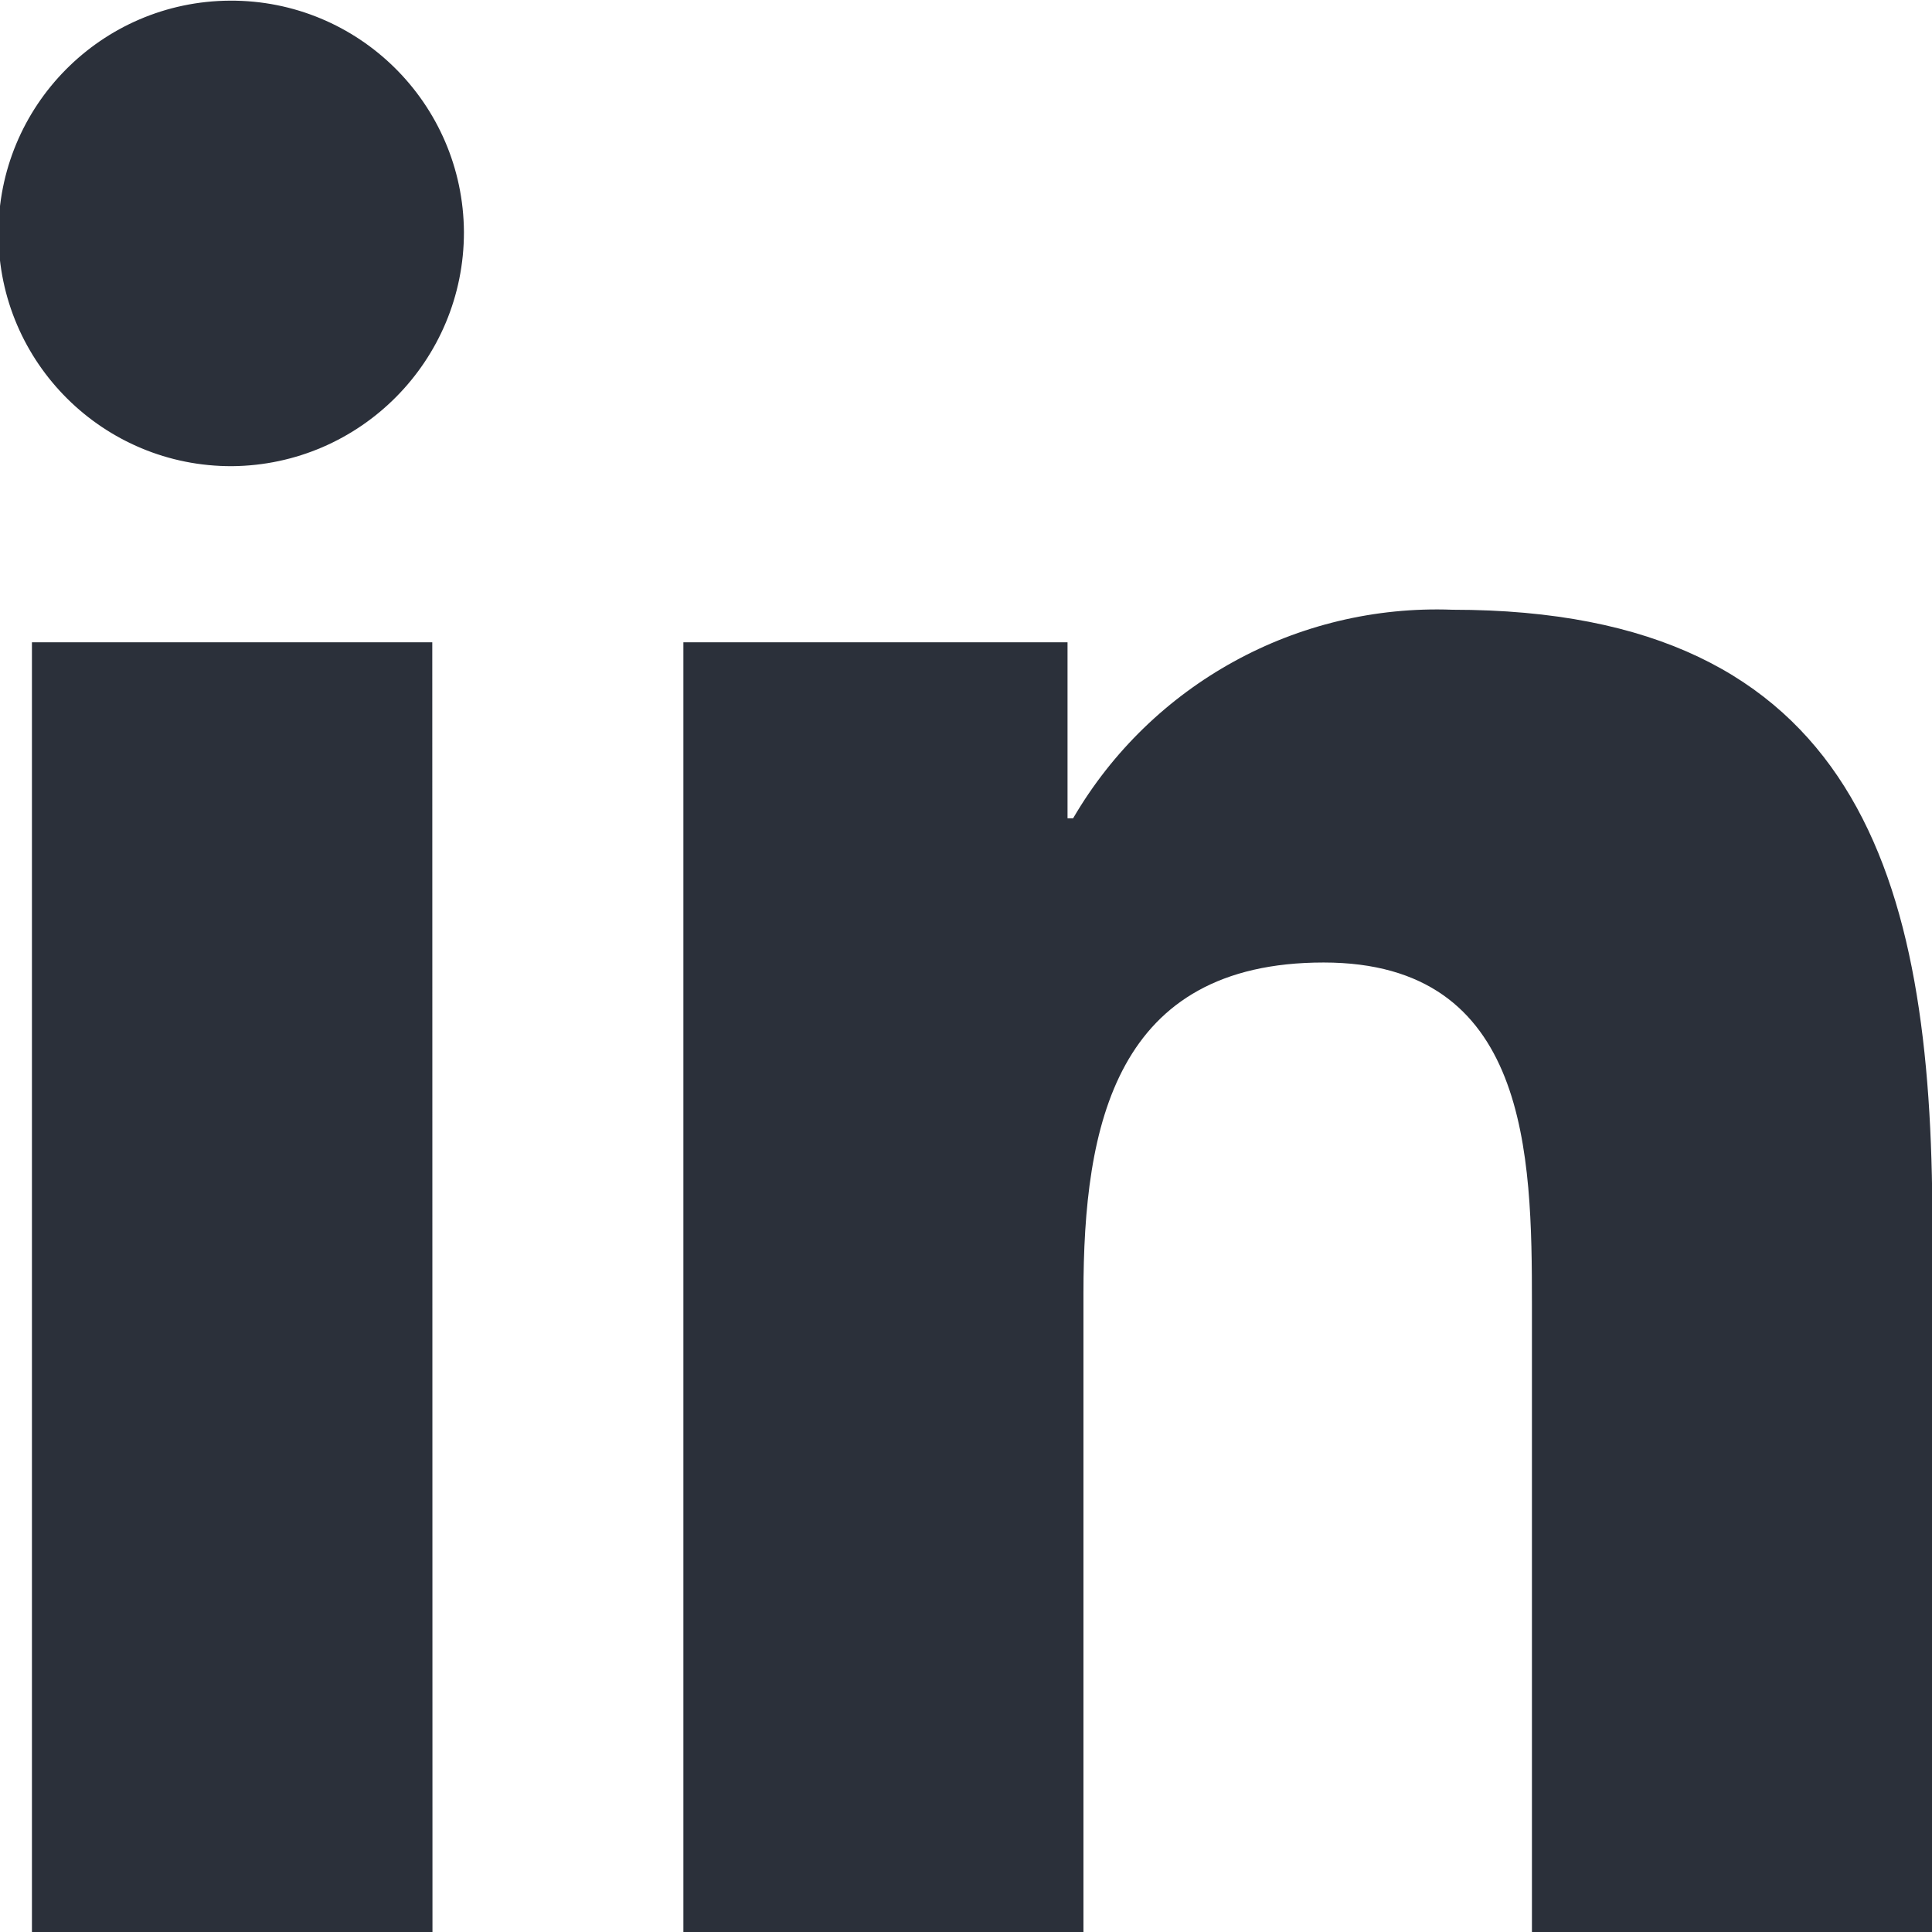
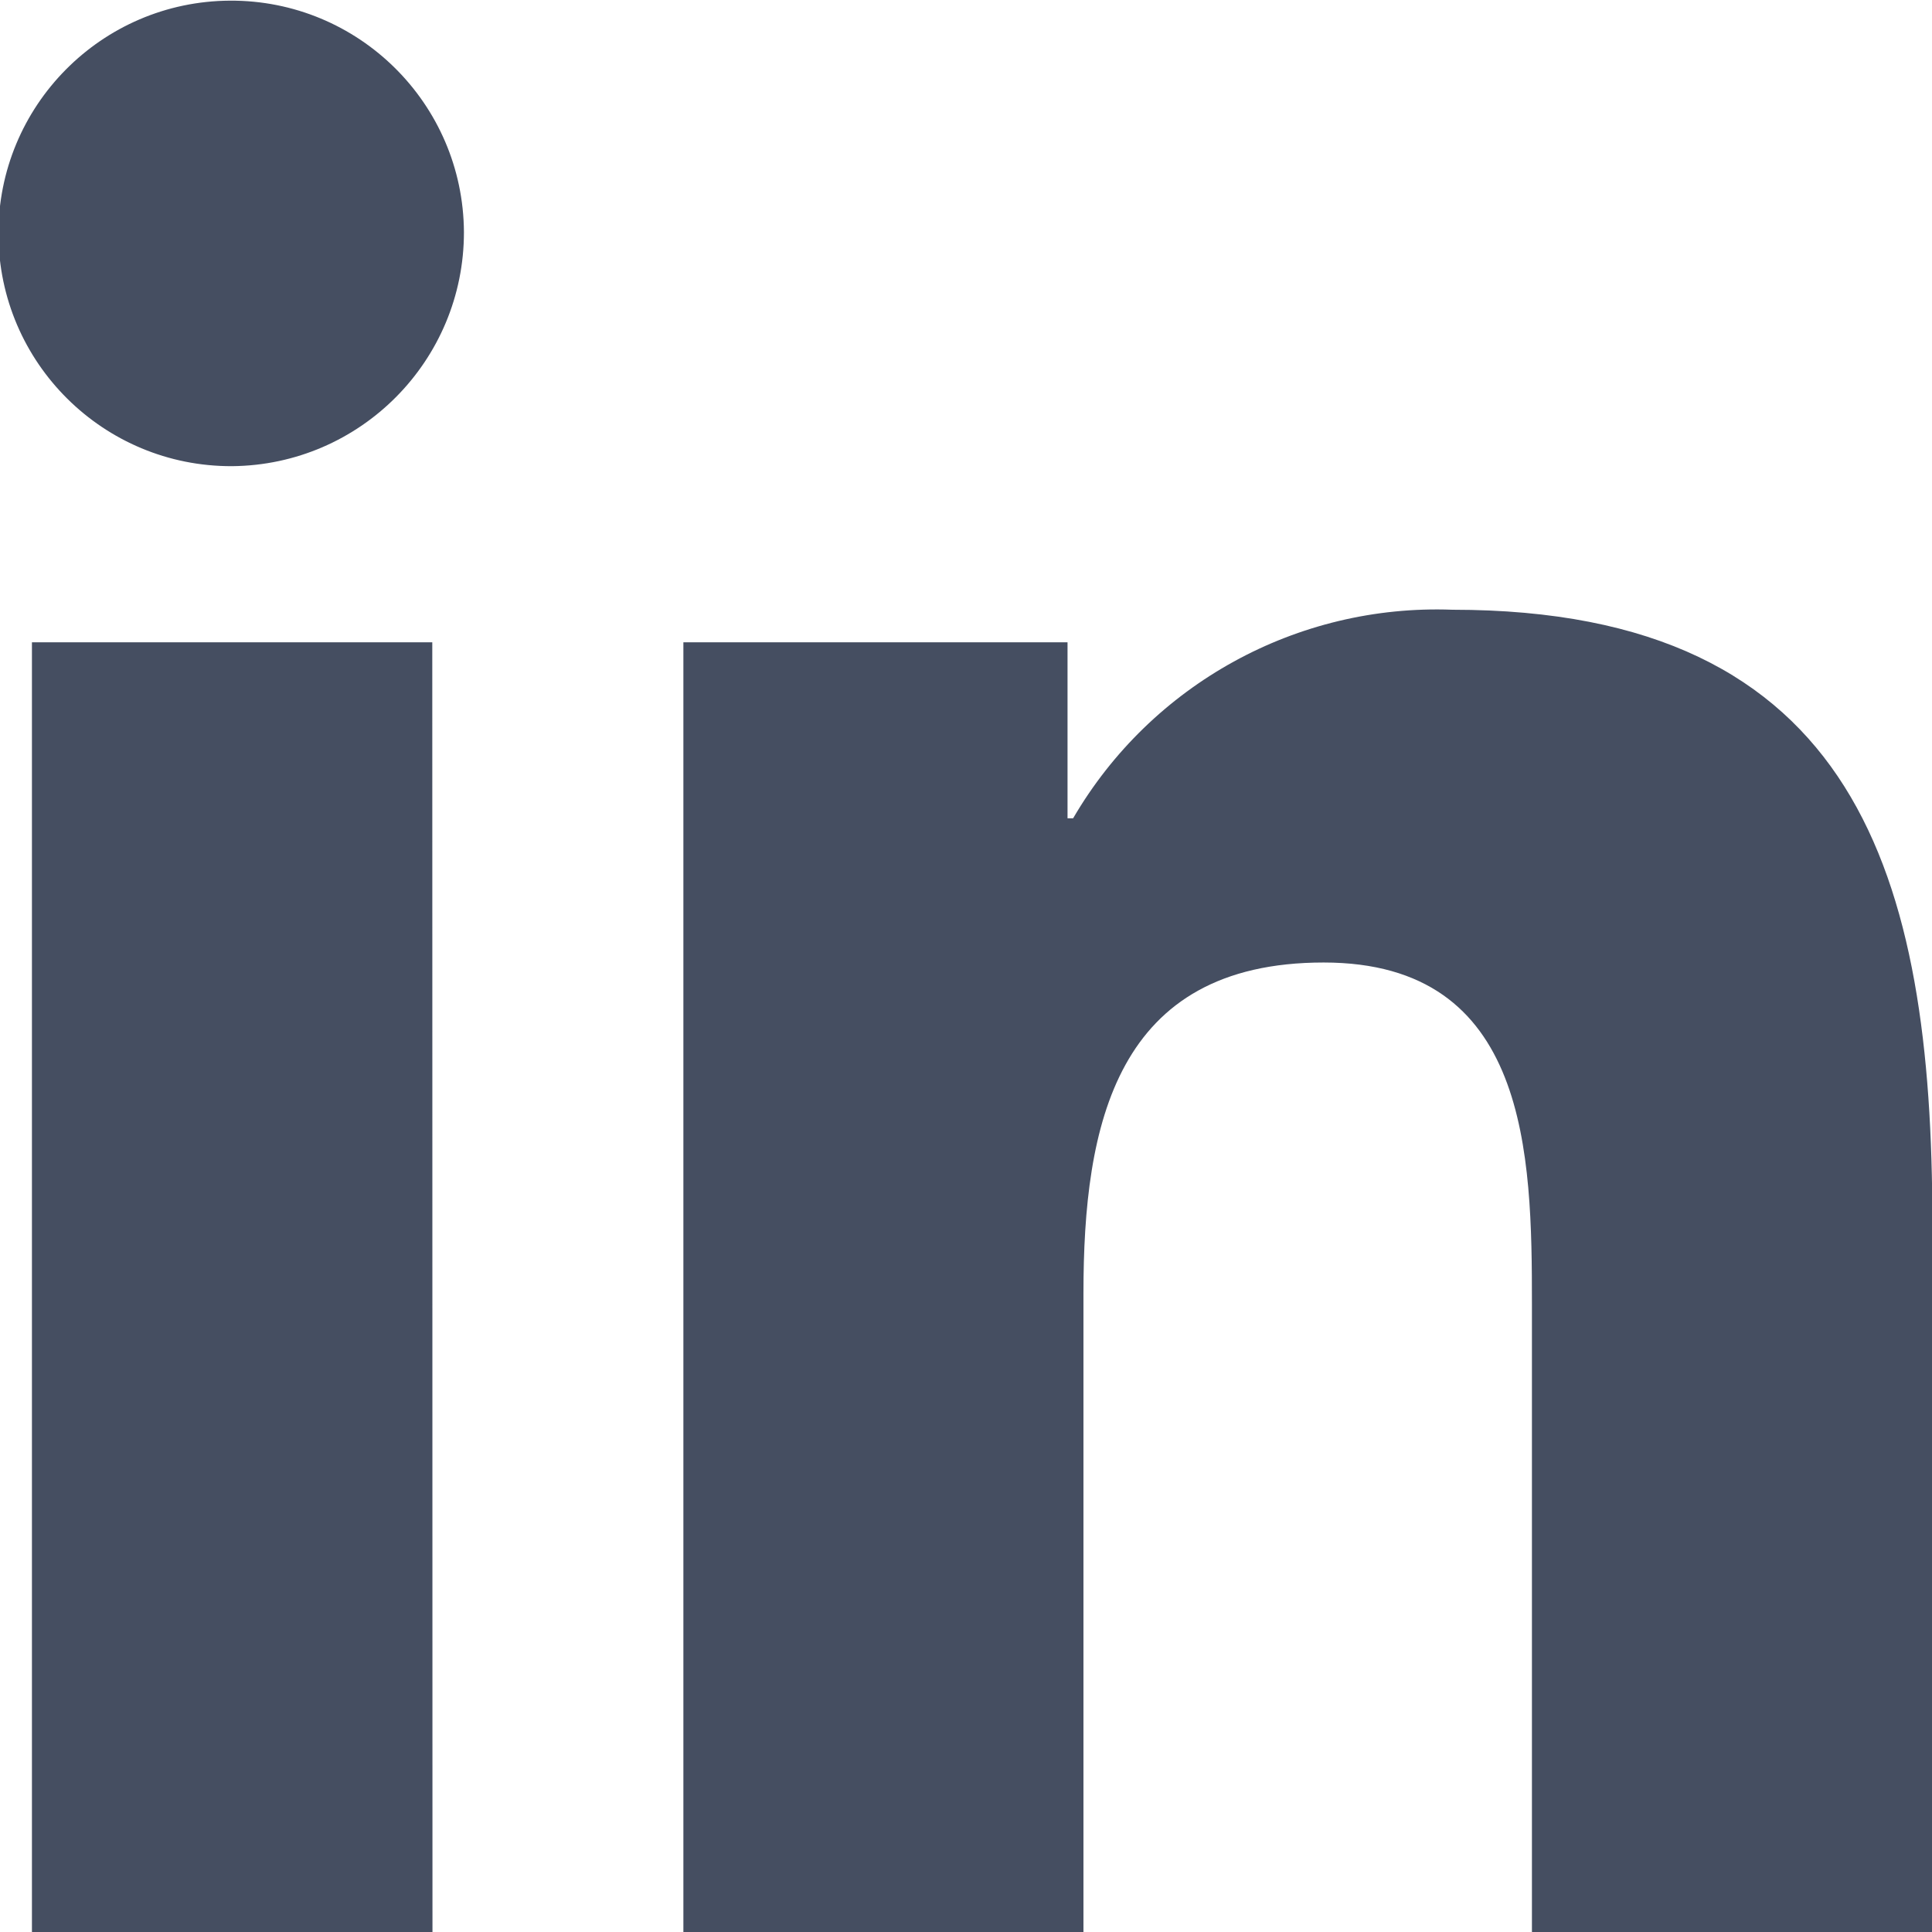
<svg xmlns="http://www.w3.org/2000/svg" width="20.751" height="20.751" viewBox="0 0 20.751 20.751">
-   <defs>
-     <style>
-       .cls-1 {
-         fill: #2b303a;
-       }
-     </style>
-   </defs>
-   <path id="linkedin" class="cls-1" d="M4.645,20.752H.343V6.9h4.3ZM2.492,5.008A2.5,2.5,0,1,1,4.983,2.493,2.513,2.513,0,0,1,2.492,5.008ZM20.747,20.752H16.454V14.008c0-1.607-.032-3.669-2.237-3.669-2.237,0-2.58,1.746-2.58,3.553v6.86H7.34V6.9h4.126v1.89h.06A4.521,4.521,0,0,1,15.6,6.55c4.354,0,5.155,2.867,5.155,6.591v7.61Z" transform="translate(0 -0.001)" />
+   <path id="linkedin" d="M4.645,20.752H.343V6.9h4.3ZM2.492,5.008A2.5,2.5,0,1,1,4.983,2.493,2.513,2.513,0,0,1,2.492,5.008ZM20.747,20.752H16.454V14.008c0-1.607-.032-3.669-2.237-3.669-2.237,0-2.58,1.746-2.58,3.553v6.86H7.34V6.9h4.126v1.89h.06A4.521,4.521,0,0,1,15.6,6.55c4.354,0,5.155,2.867,5.155,6.591v7.61Z" transform="translate(0 -0.001)" fill="#454e61" />
</svg>
